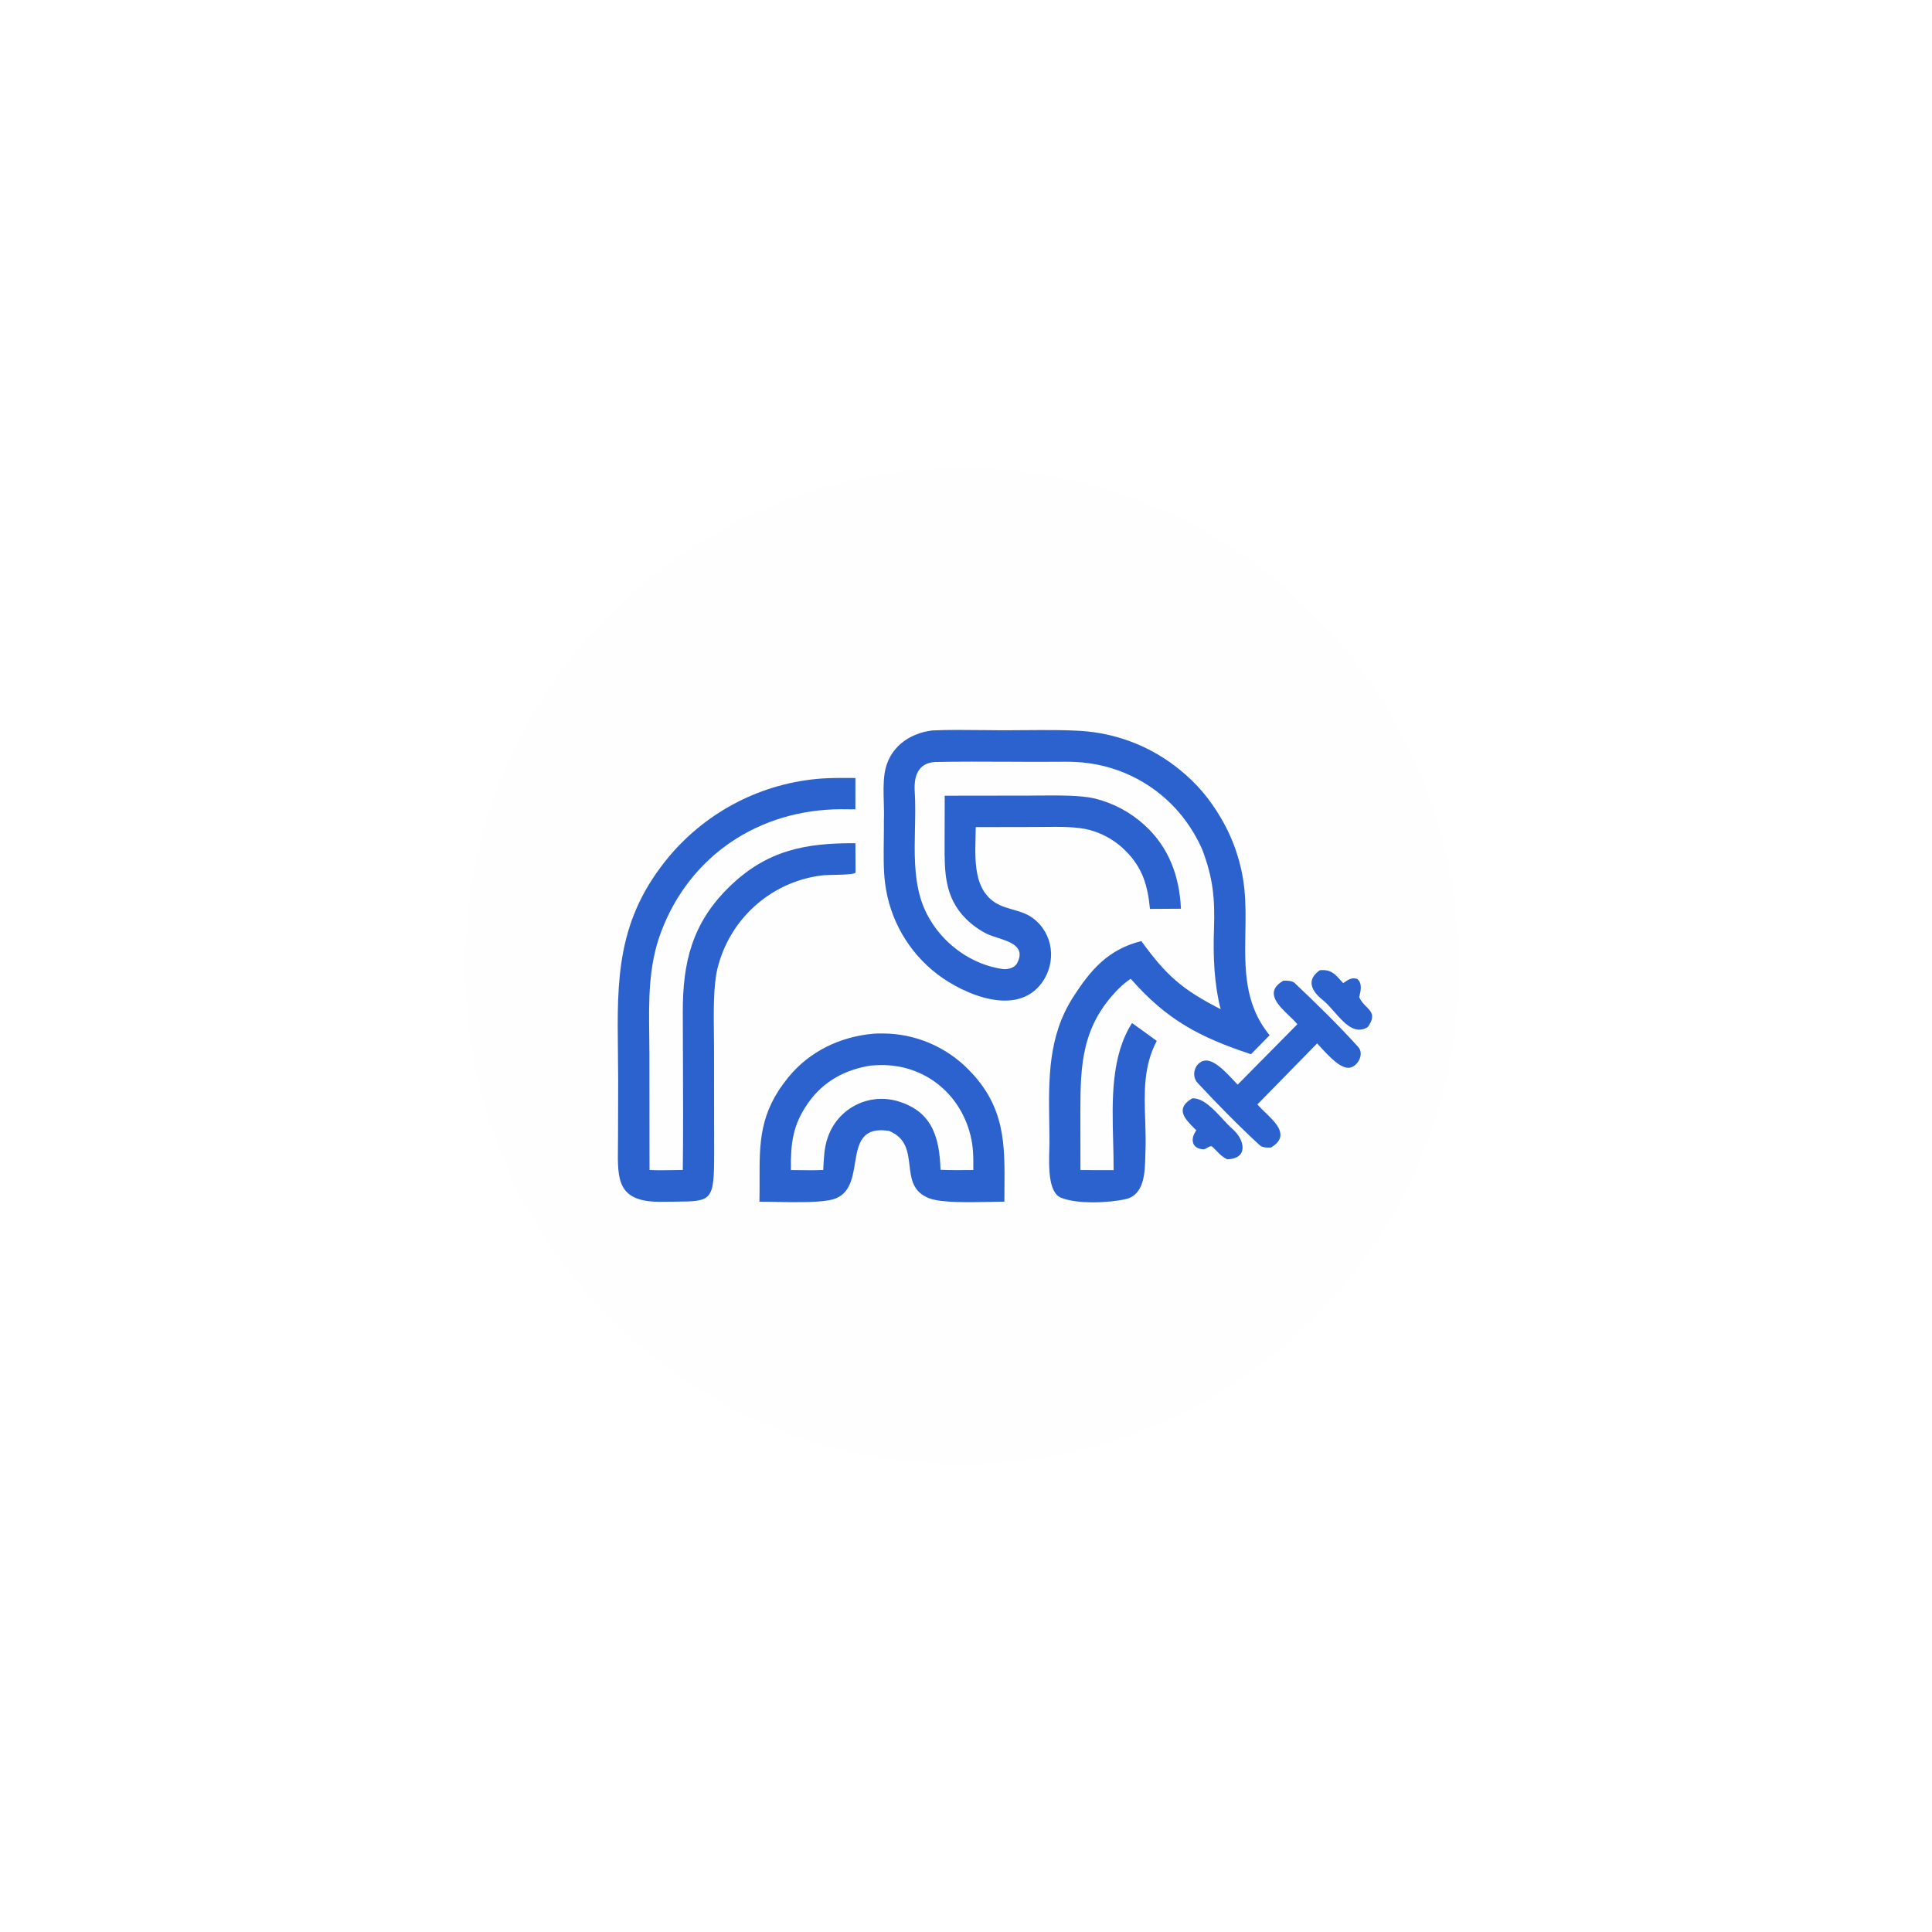
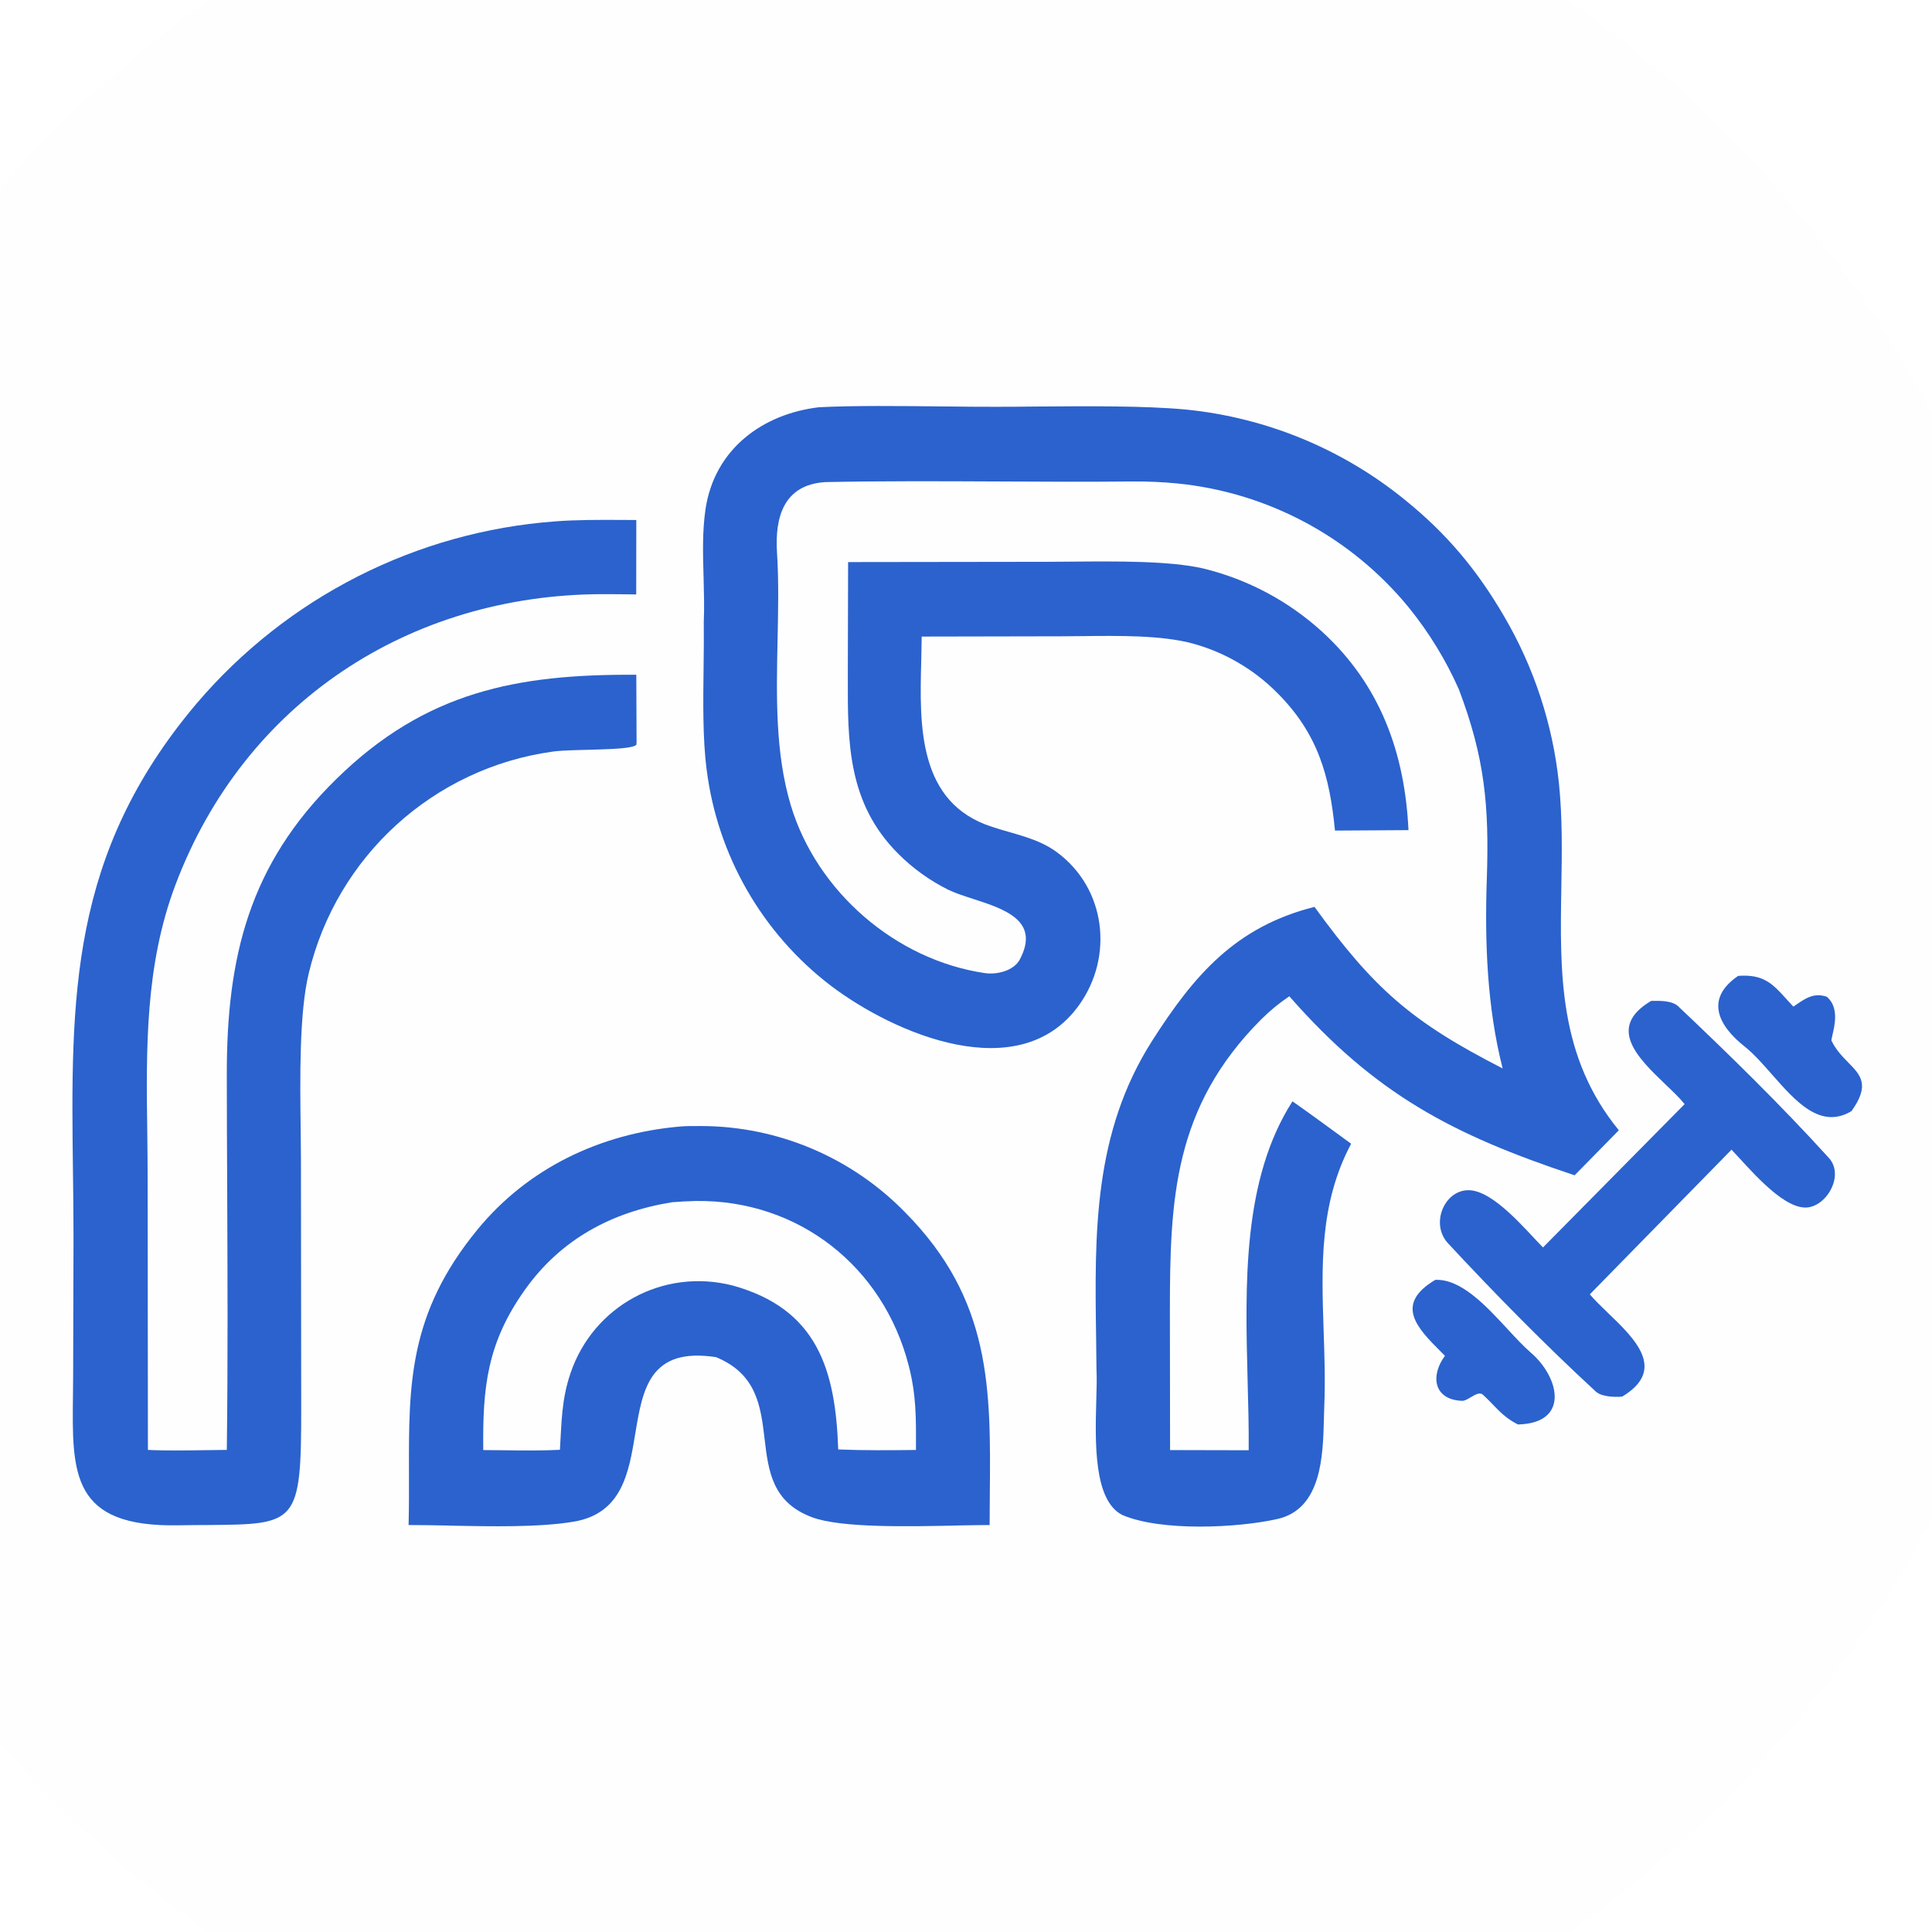
- <svg xmlns="http://www.w3.org/2000/svg" width="51" height="51" viewBox="0 -6.5 51 51">
+ <svg xmlns="http://www.w3.org/2000/svg" width="32" height="32" viewBox="15.5 8.25 21.5 21.5">
  <path fill="#FEFEFE" d="M24.874 5.858C32.116 5.572 38.219 11.221 38.509 18.479C38.799 25.737 33.166 31.858 25.924 32.153C18.676 32.448 12.563 26.796 12.273 19.532C11.982 12.268 17.625 6.144 24.874 5.858Z" />
  <path fill="#2B62CD" d="M25.992 12.773L25.994 12.773L26.018 12.773C26.22 12.775 26.413 12.778 26.584 12.777C26.72 12.777 26.87 12.776 27.028 12.774L27.03 12.774C27.588 12.77 28.239 12.764 28.701 12.808C29.595 12.898 30.443 13.248 31.14 13.817C31.604 14.193 31.939 14.595 32.239 15.11C32.571 15.677 32.779 16.309 32.848 16.963C32.888 17.349 32.882 17.739 32.875 18.126L32.875 18.129C32.859 19.077 32.844 20.009 33.515 20.828L33.023 21.329C31.662 20.877 30.804 20.426 29.848 19.337C29.736 19.412 29.632 19.498 29.536 19.593C28.56 20.572 28.519 21.593 28.519 22.843L28.521 24.387L29.396 24.389C29.398 24.139 29.391 23.88 29.384 23.616C29.356 22.536 29.326 21.376 29.883 20.506C30.1 20.657 30.32 20.822 30.536 20.978C30.182 21.642 30.206 22.343 30.23 23.061L30.23 23.062L30.23 23.062C30.239 23.338 30.249 23.617 30.237 23.898C30.235 23.94 30.234 23.986 30.233 24.034C30.223 24.448 30.209 25.043 29.715 25.154C29.272 25.254 28.421 25.294 27.991 25.11C27.669 24.95 27.687 24.297 27.7 23.831C27.704 23.696 27.707 23.577 27.702 23.49C27.701 23.371 27.699 23.252 27.698 23.134C27.681 21.975 27.666 20.859 28.323 19.83C28.789 19.101 29.249 18.564 30.128 18.342C30.791 19.254 31.204 19.619 32.222 20.14C32.047 19.452 32.022 18.73 32.046 18.024C32.073 17.216 32.023 16.682 31.735 15.922C31.59 15.594 31.402 15.288 31.177 15.01C30.535 14.226 29.608 13.73 28.601 13.63C28.439 13.614 28.272 13.607 28.109 13.608C27.609 13.613 27.107 13.611 26.605 13.608L26.593 13.608C25.955 13.605 25.317 13.602 24.682 13.615C24.222 13.645 24.121 14.004 24.147 14.403C24.167 14.718 24.16 15.043 24.153 15.37L24.153 15.372C24.14 15.997 24.126 16.629 24.3 17.211C24.59 18.175 25.471 18.934 26.46 19.079C26.592 19.099 26.784 19.054 26.85 18.925C27.077 18.495 26.677 18.366 26.328 18.253L26.328 18.253C26.227 18.22 26.13 18.189 26.054 18.152C25.848 18.05 25.66 17.915 25.497 17.752C24.931 17.187 24.933 16.508 24.935 15.792L24.935 15.792L24.935 15.676L24.938 14.505L27.163 14.502C27.246 14.502 27.337 14.501 27.434 14.5C27.91 14.496 28.519 14.49 28.889 14.576C29.381 14.695 29.836 14.937 30.211 15.278C30.859 15.869 31.134 16.63 31.174 17.488L30.356 17.493C30.297 16.88 30.164 16.41 29.711 15.958C29.451 15.697 29.127 15.508 28.772 15.411C28.431 15.319 27.954 15.324 27.549 15.329C27.466 15.33 27.386 15.331 27.311 15.331L25.757 15.334C25.756 15.419 25.754 15.508 25.752 15.6L25.752 15.6C25.733 16.321 25.711 17.186 26.542 17.452C26.788 17.534 27.049 17.576 27.262 17.734C27.809 18.138 27.895 18.897 27.507 19.437C26.845 20.357 25.451 19.754 24.744 19.218C23.981 18.634 23.484 17.769 23.364 16.815C23.319 16.473 23.325 16.055 23.33 15.662L23.33 15.661C23.332 15.49 23.334 15.324 23.332 15.171C23.339 15.012 23.334 14.848 23.33 14.684L23.33 14.683C23.322 14.424 23.315 14.163 23.351 13.917C23.451 13.246 23.988 12.856 24.613 12.782C25.004 12.762 25.52 12.768 25.992 12.773Z" />
  <path fill="#2B62CD" d="M21.68 14.052C21.912 14.034 22.168 14.035 22.411 14.036C22.469 14.037 22.526 14.037 22.581 14.037L22.58 14.865C22.454 14.863 22.328 14.862 22.202 14.862C20.054 14.867 18.216 16.071 17.452 18.098C17.114 18.994 17.126 19.921 17.139 20.858L17.139 20.858C17.141 21.032 17.143 21.206 17.143 21.38L17.146 24.385C17.338 24.395 17.571 24.391 17.787 24.388C17.869 24.387 17.95 24.386 18.024 24.385C18.037 23.404 18.032 22.399 18.028 21.404C18.026 21.007 18.024 20.613 18.024 20.221C18.021 18.907 18.268 17.874 19.243 16.919C20.239 15.943 21.258 15.751 22.581 15.759L22.584 16.507L22.582 16.538C22.518 16.608 21.872 16.582 21.652 16.614C20.326 16.797 19.248 17.777 18.936 19.081C18.829 19.521 18.839 20.253 18.846 20.821L18.846 20.821C18.847 20.947 18.849 21.065 18.849 21.17L18.852 23.918C18.853 25.213 18.802 25.213 17.814 25.221C17.715 25.221 17.606 25.222 17.487 25.224C16.293 25.247 16.301 24.651 16.312 23.776L16.312 23.776C16.313 23.706 16.314 23.633 16.314 23.559L16.318 22.009C16.318 21.765 16.315 21.527 16.312 21.293C16.288 19.354 16.269 17.758 17.687 16.08C18.694 14.897 20.132 14.166 21.68 14.052Z" />
  <path fill="#2B62CD" d="M23.061 20.787C23.134 20.78 23.215 20.781 23.29 20.781L23.308 20.781C24.162 20.784 24.98 21.132 25.576 21.745C26.534 22.715 26.526 23.704 26.515 24.884C26.514 24.995 26.513 25.107 26.513 25.221C26.415 25.221 26.291 25.224 26.154 25.226L26.136 25.227C25.6 25.238 24.859 25.254 24.538 25.135C23.645 24.803 24.375 23.727 23.469 23.353C22.73 23.239 22.652 23.707 22.57 24.201L22.57 24.201C22.498 24.638 22.423 25.094 21.883 25.184C21.501 25.248 20.972 25.237 20.505 25.228L20.502 25.227C20.34 25.224 20.186 25.221 20.047 25.221C20.052 25.016 20.052 24.821 20.051 24.633L20.051 24.633C20.049 23.657 20.047 22.869 20.811 21.936C21.373 21.249 22.18 20.865 23.061 20.787Z" />
  <path fill="#FEFEFE" d="M22.979 21.629C23.067 21.622 23.155 21.617 23.244 21.615C24.384 21.6 25.33 22.343 25.613 23.449C25.696 23.771 25.695 24.031 25.693 24.354L25.693 24.386L25.678 24.386C25.39 24.389 25.115 24.392 24.828 24.38C24.798 23.492 24.595 22.815 23.651 22.555C22.878 22.359 22.103 22.783 21.849 23.531C21.748 23.827 21.75 24.078 21.731 24.384C21.544 24.394 21.314 24.392 21.101 24.389C21.023 24.388 20.948 24.387 20.878 24.387C20.87 23.693 20.919 23.197 21.341 22.604C21.74 22.042 22.307 21.737 22.979 21.629Z" />
  <path fill="#2B62CD" d="M33.874 19.389L33.883 19.388C33.974 19.387 34.107 19.384 34.176 19.449C34.745 19.987 35.319 20.549 35.846 21.129C36.038 21.327 35.82 21.693 35.587 21.688C35.315 21.683 34.949 21.231 34.769 21.044L33.192 22.654C33.245 22.717 33.316 22.785 33.39 22.857C33.693 23.147 34.052 23.492 33.552 23.792C33.47 23.799 33.324 23.795 33.26 23.737C32.692 23.213 32.142 22.654 31.615 22.087C31.413 21.87 31.573 21.494 31.842 21.495C32.119 21.495 32.479 21.938 32.671 22.132L34.247 20.537C34.192 20.468 34.114 20.394 34.032 20.316C33.731 20.027 33.374 19.684 33.874 19.389Z" />
  <path fill="#2B62CD" d="M35.382 19.37L35.382 19.37C35.406 19.396 35.43 19.424 35.457 19.452C35.467 19.445 35.477 19.439 35.487 19.432L35.487 19.432C35.591 19.36 35.687 19.294 35.829 19.342C35.967 19.457 35.917 19.663 35.892 19.768L35.892 19.768L35.892 19.769C35.884 19.802 35.879 19.825 35.882 19.832C35.931 19.934 36.003 20.007 36.067 20.073C36.206 20.214 36.313 20.323 36.104 20.615C35.759 20.822 35.483 20.507 35.22 20.208L35.22 20.208C35.117 20.091 35.017 19.977 34.916 19.897C34.626 19.668 34.465 19.368 34.843 19.11C35.127 19.089 35.226 19.198 35.382 19.37Z" />
  <path fill="#2B62CD" d="M32.278 23.042L32.278 23.042C32.37 23.142 32.457 23.235 32.536 23.303C32.853 23.575 32.974 24.088 32.392 24.102C32.207 24.006 32.158 23.915 32.01 23.778C31.972 23.736 31.92 23.768 31.868 23.799L31.868 23.799L31.867 23.799C31.833 23.82 31.799 23.84 31.77 23.839C31.451 23.826 31.417 23.557 31.58 23.338C31.565 23.323 31.55 23.308 31.534 23.292C31.275 23.032 31.011 22.767 31.472 22.493C31.757 22.479 32.036 22.78 32.278 23.042Z" />
</svg>
